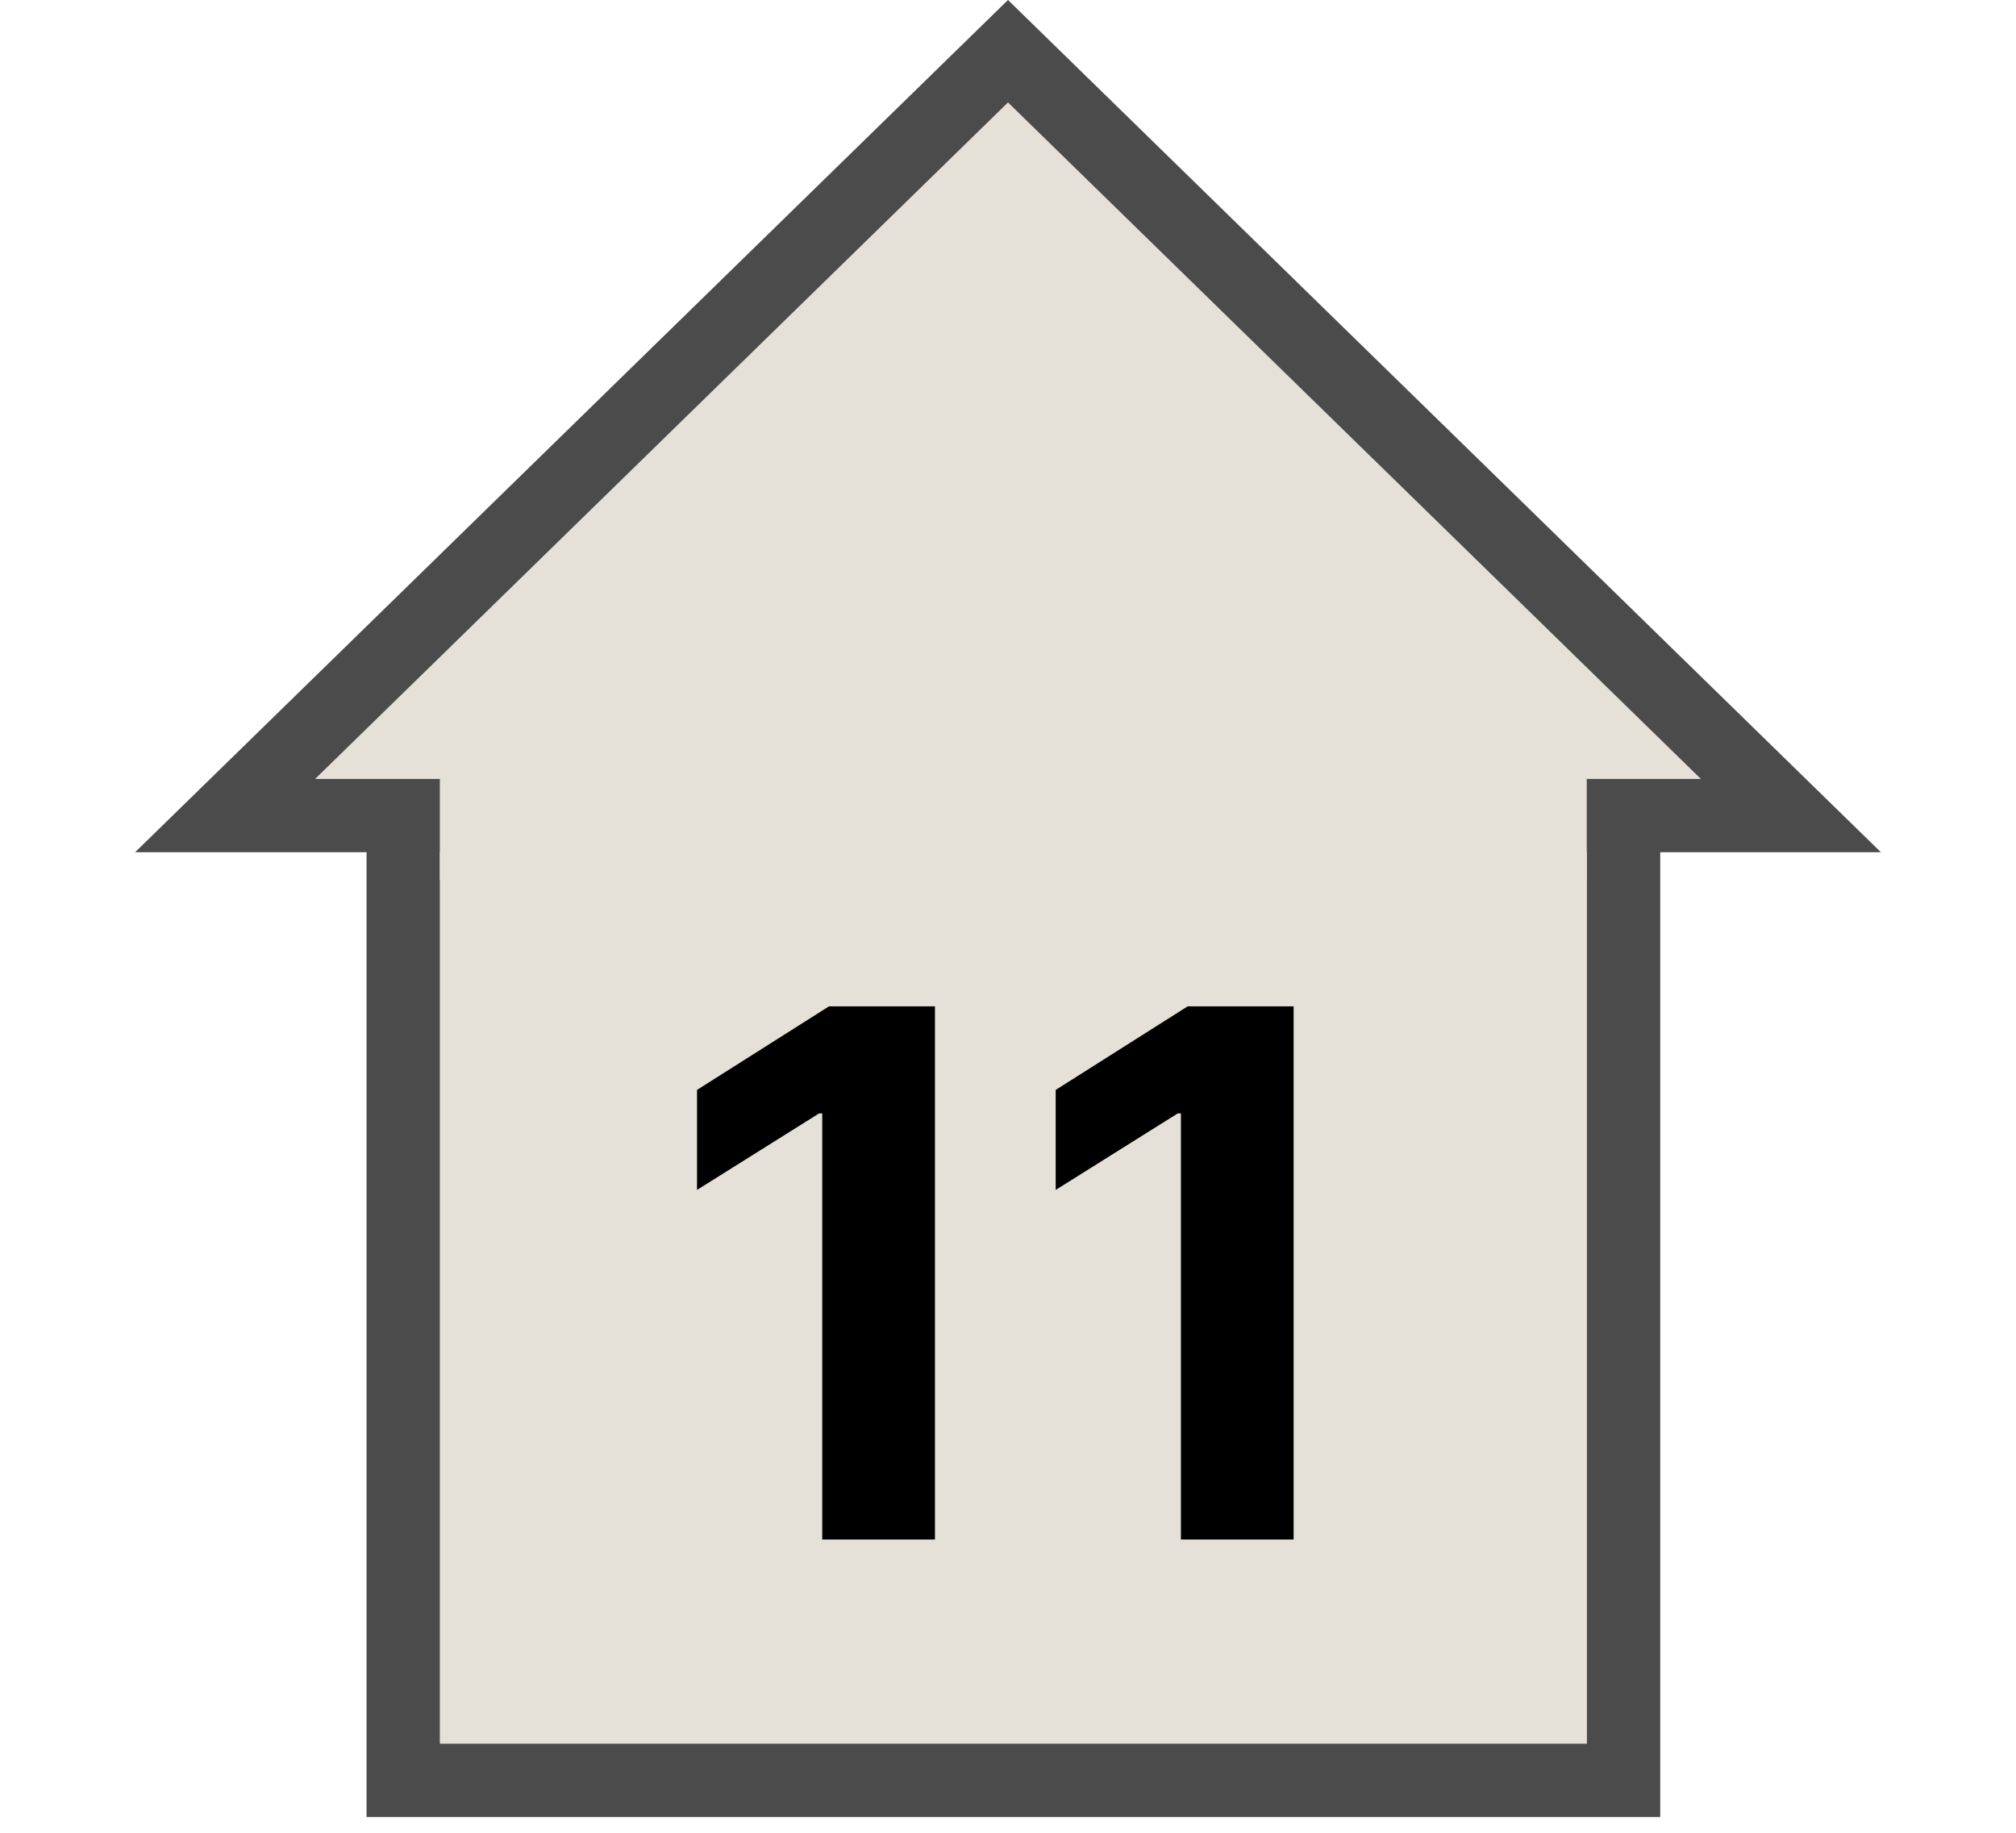
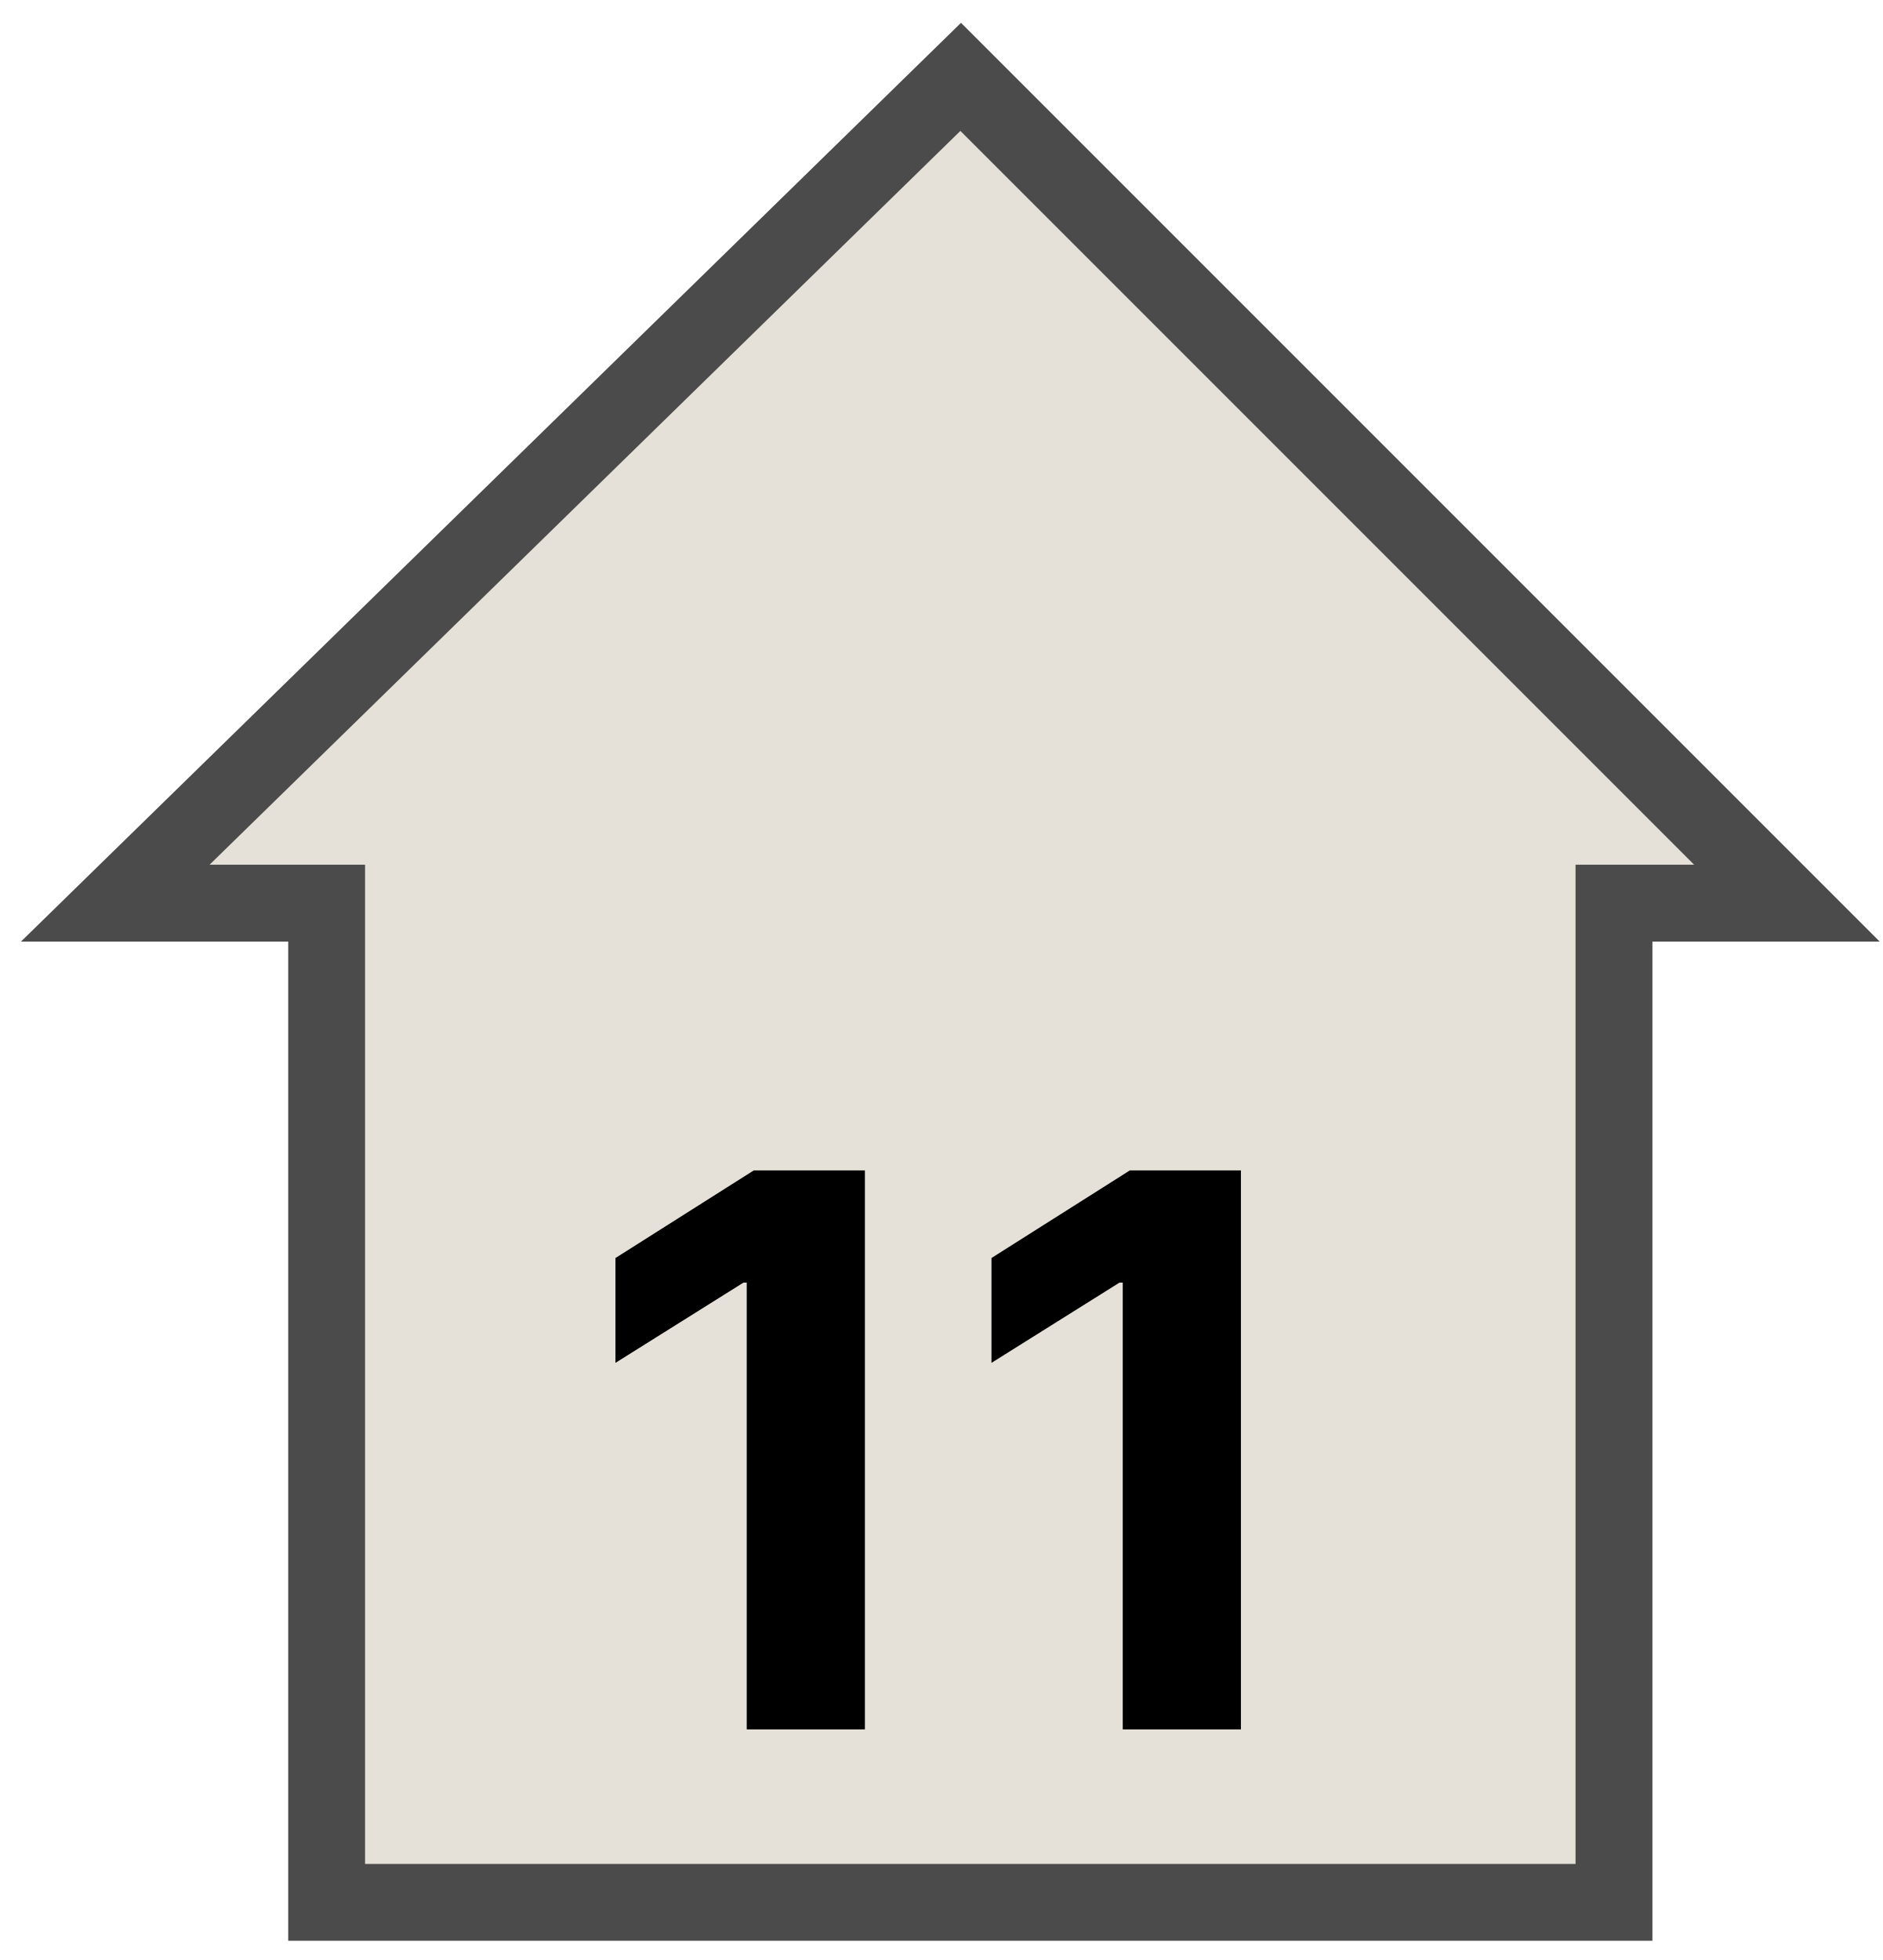
- <svg xmlns="http://www.w3.org/2000/svg" width="55" height="50" viewBox="0 0 55 50" fill="none">
-   <path d="M44.294 22V48.571H11V22H44.294Z" fill="#E5E1D8" stroke="#4B4B4B" stroke-width="2" />
-   <path d="M48.859 22.25H6.141L27.5 1.397L48.859 22.25Z" fill="#E5E1D8" stroke="#4B4B4B" stroke-width="2" />
-   <rect x="12" y="21" width="31.29" height="3" fill="#E5E1D8" />
-   <path d="M25.507 27.454V42H22.432V30.374H22.347L19.016 32.462V29.734L22.616 27.454H25.507ZM35.292 27.454V42H32.217V30.374H32.132L28.801 32.462V29.734L32.402 27.454H35.292Z" fill="black" />
+ <svg xmlns="http://www.w3.org/2000/svg" width="49" height="51" viewBox="0 0 49 51" fill="none">
+   <path d="M8.5 23.5V49.5H42V23.5H46.5L25 2L3 23.5H8.5Z" fill="#E5E1D8" stroke="#4B4B4B" stroke-width="2" />
+   <path d="M22.507 30.454V45H19.432V33.374H19.347L16.016 35.462V32.734L19.616 30.454H22.507ZM32.292 30.454V45H29.217V33.374H29.132L25.801 35.462V32.734L29.402 30.454H32.292Z" fill="black" />
</svg>
